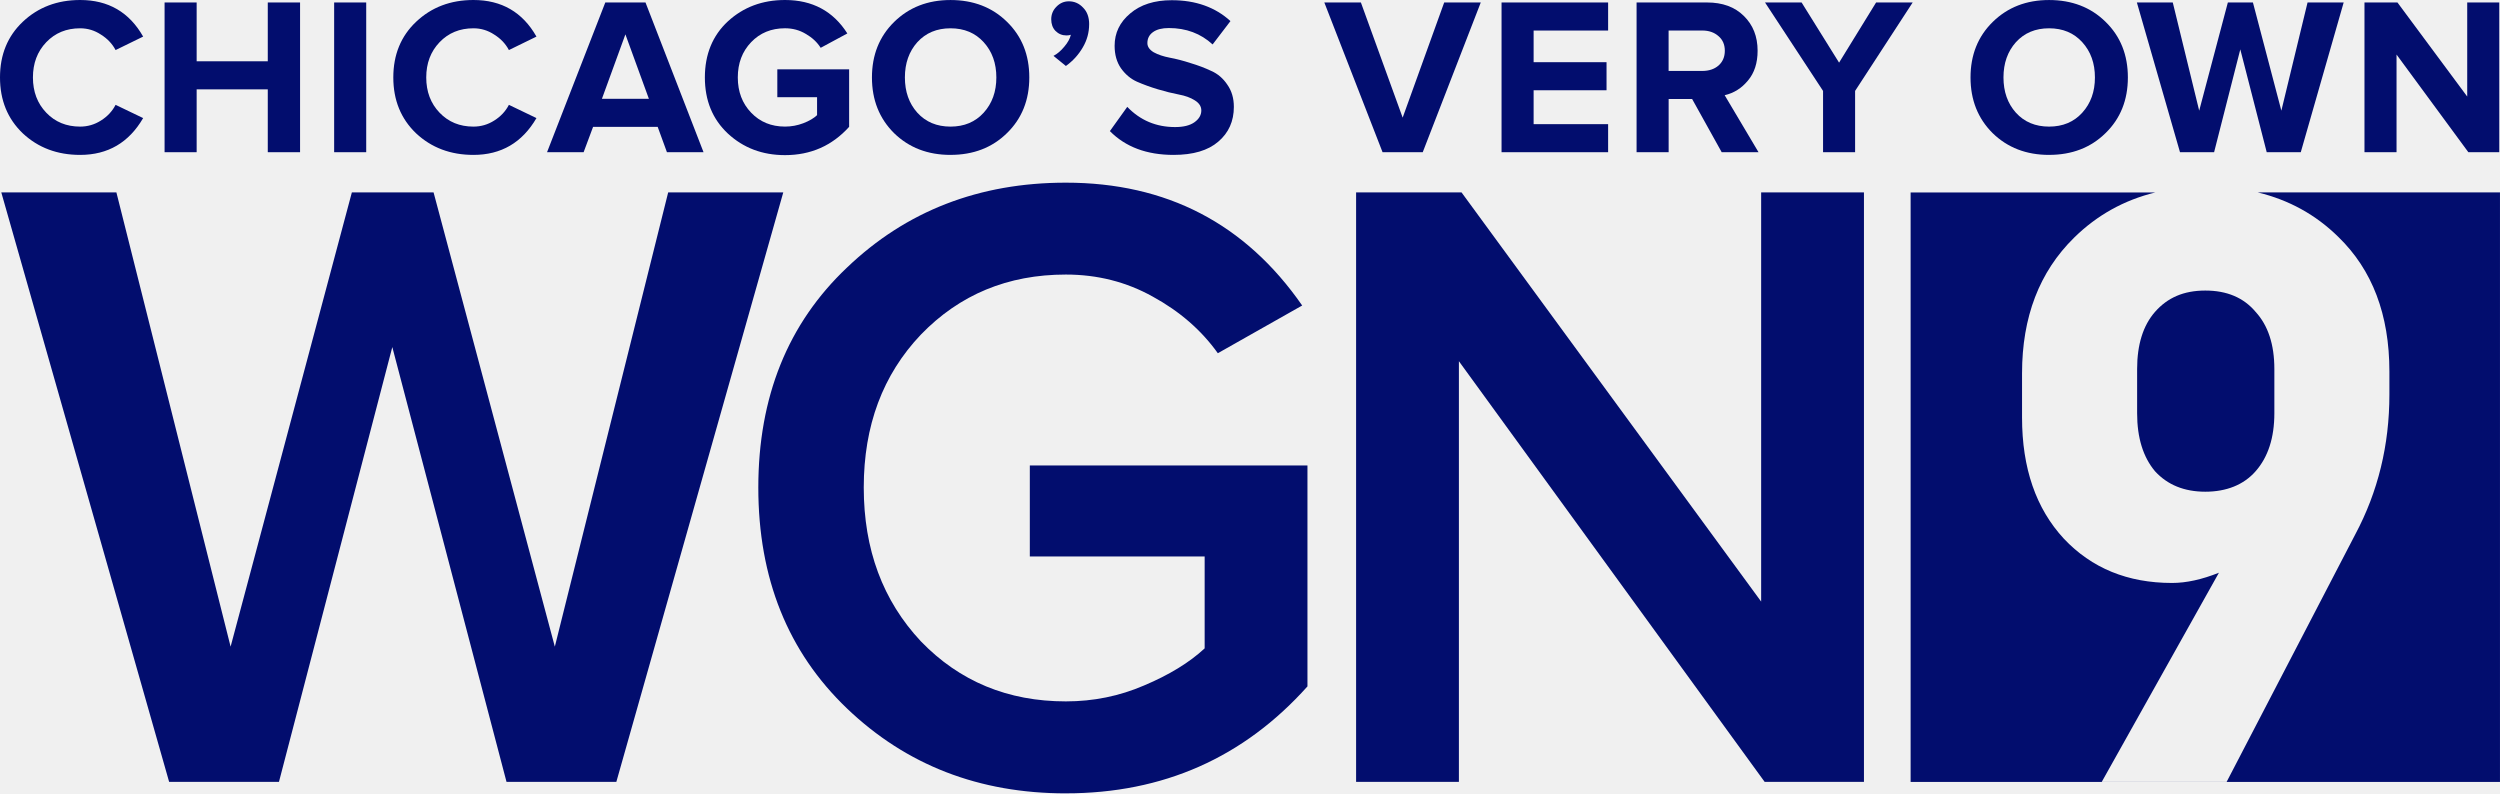
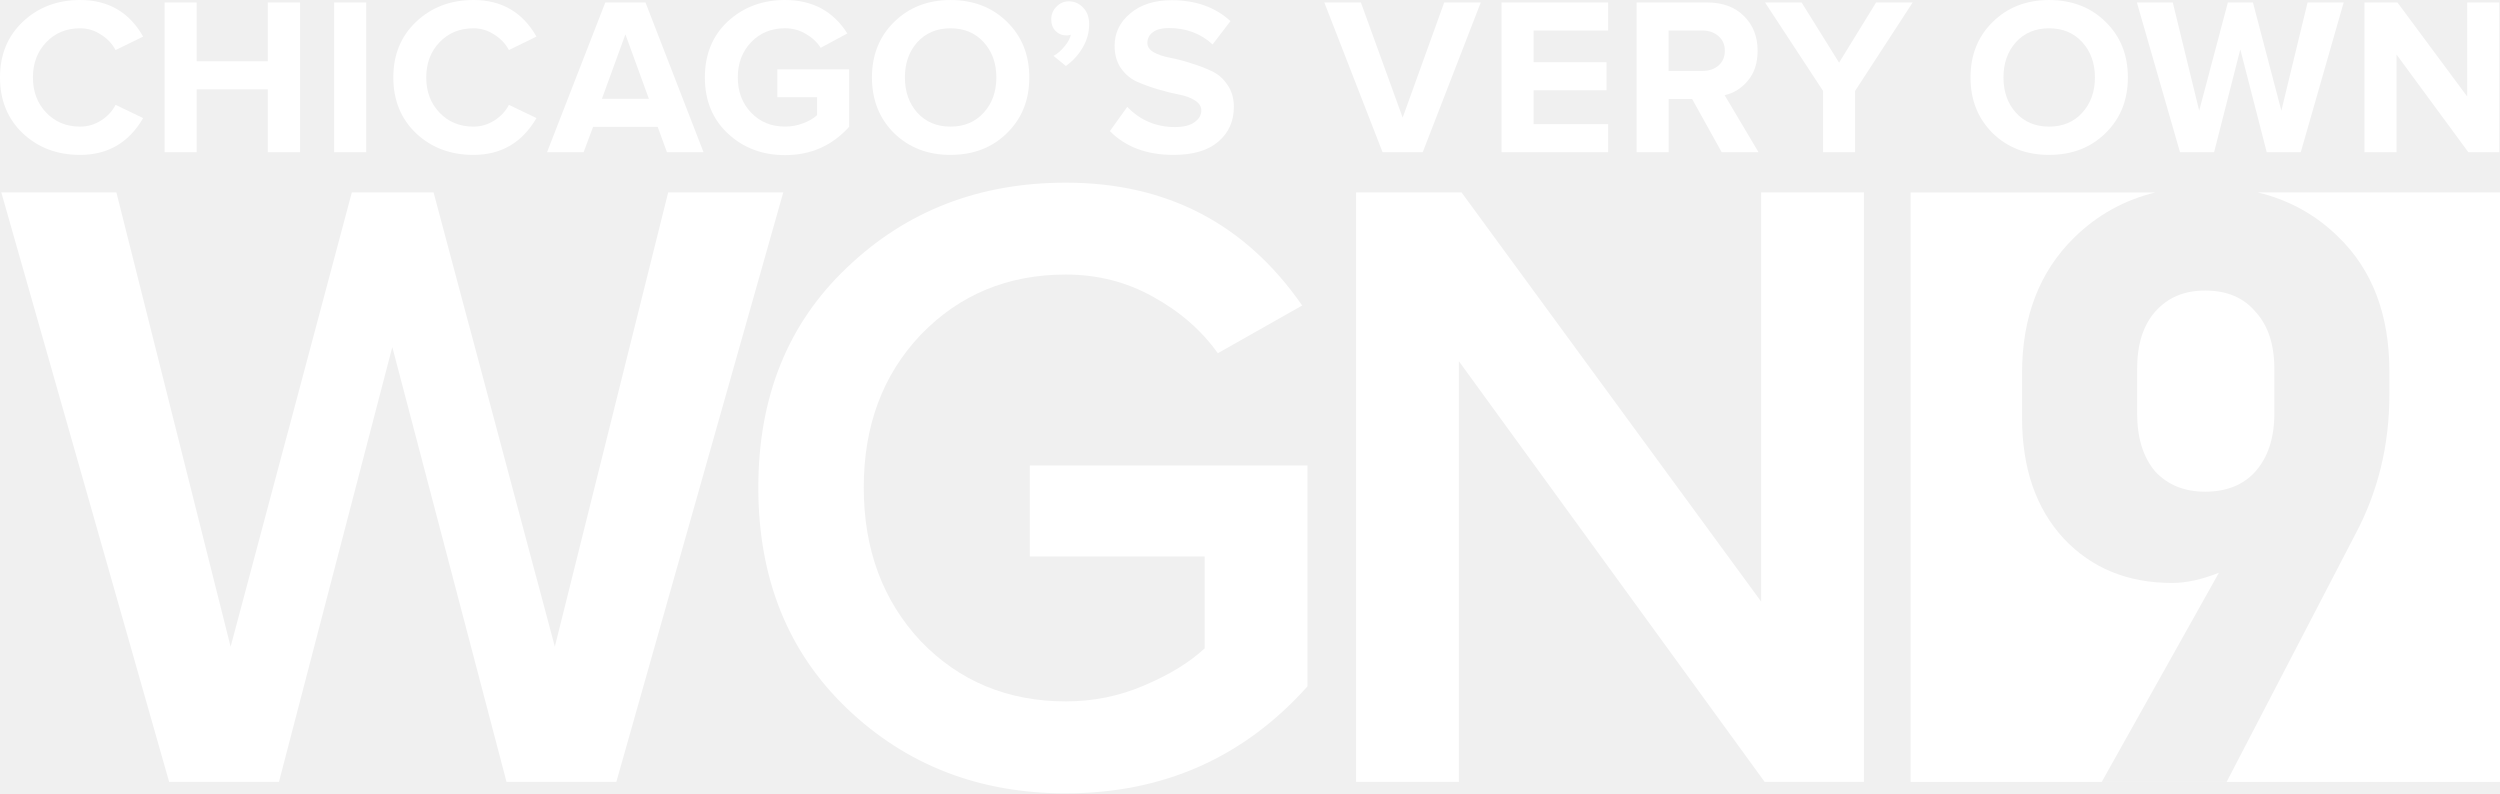
<svg xmlns="http://www.w3.org/2000/svg" id="svg1" version="1.1" viewBox="0 0 1213.98 385.25">
  <defs>
    <style>
      .st0 {
-         fill: #020d6e;
+         fill: #fff;
      }
    </style>
  </defs>
  <g id="layer1">
    <path id="path1" class="st0" d="M1213.63,73.91h-15.02l-34.87-47.42v47.42h-15.57V1.2h16.01l33.88,45.68V1.2h15.57v72.71Z" />
    <path id="path2" class="st0" d="M1117.26,73.91h-16.56l-12.83-49.93-12.72,49.93h-16.56l-20.94-72.71h17.43l12.83,52.54,13.92-52.54h12.17l13.81,52.54,12.72-52.54h17.54l-20.83,72.71Z" />
    <path id="path3" class="st0" d="M995.02,75.22c-11.04,0-20.17-3.52-27.41-10.57-7.16-7.12-10.74-16.13-10.74-27.03s3.58-19.88,10.74-26.93c7.24-7.12,16.37-10.68,27.41-10.68s20.25,3.52,27.41,10.57c7.24,7.05,10.85,16.06,10.85,27.03s-3.62,19.99-10.85,27.03c-7.16,7.05-16.3,10.57-27.41,10.57ZM978.9,54.72c4.09,4.51,9.47,6.76,16.12,6.76s12.02-2.25,16.12-6.76c4.09-4.51,6.14-10.21,6.14-17.11s-2.05-12.61-6.14-17.11c-4.09-4.51-9.47-6.76-16.12-6.76s-12.02,2.25-16.12,6.76c-4.02,4.51-6.03,10.21-6.03,17.11s2.01,12.61,6.03,17.11Z" />
    <path id="path4" class="st0" d="M900.83,73.91h-15.57v-29.76l-28.18-42.95h17.76l18.2,29.22,17.98-29.22h17.76l-27.96,42.95v29.76Z" />
    <path id="path5" class="st0" d="M853.91,73.91h-17.87l-14.36-25.84h-11.4v25.84h-15.57V1.2h34.21c7.53,0,13.49,2.18,17.87,6.54,4.46,4.36,6.69,9.99,6.69,16.9,0,5.96-1.57,10.79-4.71,14.5-3.07,3.71-6.83,6.07-11.29,7.09l16.45,27.69ZM826.6,34.45c3.22,0,5.85-.87,7.89-2.62,2.05-1.82,3.07-4.21,3.07-7.19s-1.02-5.34-3.07-7.09c-2.05-1.82-4.68-2.73-7.89-2.73h-16.34v19.62h16.34Z" />
    <path id="path6" class="st0" d="M780.89,73.91h-51.75V1.2h51.75v13.63h-36.18v15.37h35.41v13.63h-35.41v16.46h36.18v13.63Z" />
    <path id="path7" class="st0" d="M690.88,73.91h-19.52L643.08,1.2h17.76l20.28,55.92,20.17-55.92h17.76l-28.18,72.71Z" />
    <path id="path8" class="st0" d="M569.87,75.22c-13.01,0-23.32-3.85-30.92-11.56l8.44-11.77c6.29,6.54,14.03,9.81,23.24,9.81,4.02,0,7.13-.76,9.32-2.29,2.27-1.6,3.4-3.52,3.4-5.78,0-1.96-1.06-3.6-3.18-4.91-2.05-1.31-4.64-2.25-7.78-2.83-3.07-.58-6.43-1.42-10.09-2.51-3.65-1.09-7.05-2.33-10.2-3.71-3.07-1.38-5.66-3.56-7.78-6.54-2.05-2.98-3.07-6.61-3.07-10.9,0-6.25,2.52-11.48,7.57-15.7,5.04-4.29,11.77-6.43,20.17-6.43,11.62,0,21.12,3.38,28.51,10.14l-8.66,11.34c-5.77-5.31-12.86-7.96-21.27-7.96-3.29,0-5.85.65-7.67,1.96-1.83,1.31-2.74,3.09-2.74,5.34,0,1.74,1.02,3.23,3.07,4.47,2.12,1.16,4.71,2.03,7.78,2.62,3.14.58,6.51,1.45,10.09,2.62,3.65,1.09,7.02,2.36,10.09,3.82,3.14,1.38,5.74,3.6,7.78,6.65,2.12,2.98,3.18,6.58,3.18,10.79,0,6.98-2.52,12.61-7.57,16.9-4.97,4.29-12.21,6.43-21.71,6.43h0Z" />
    <path id="path9" class="st0" d="M528.88,11.76c0,4-1.02,7.74-3.07,11.23-2.05,3.56-4.79,6.58-8.22,9.05l-6.03-4.91c1.83-.94,3.58-2.43,5.26-4.47,1.68-1.96,2.74-3.89,3.18-5.78-.66.22-1.35.33-2.08.33-2.12,0-3.91-.73-5.37-2.18-1.39-1.45-2.08-3.34-2.08-5.67s.84-4.43,2.52-6.1c1.68-1.74,3.69-2.62,6.03-2.62,2.7,0,5.01,1.02,6.91,3.05,1.97,1.96,2.96,4.65,2.96,8.07h0Z" />
    <path id="path10" class="st0" d="M461.56,75.22c-11.04,0-20.17-3.52-27.41-10.57-7.16-7.12-10.74-16.13-10.74-27.03s3.58-19.88,10.74-26.93c7.24-7.12,16.37-10.68,27.41-10.68s20.25,3.52,27.41,10.57c7.24,7.05,10.85,16.06,10.85,27.03s-3.62,19.99-10.85,27.03c-7.16,7.05-16.3,10.57-27.41,10.57ZM445.44,54.72c4.09,4.51,9.47,6.76,16.12,6.76s12.02-2.25,16.12-6.76c4.09-4.51,6.14-10.21,6.14-17.11s-2.05-12.61-6.14-17.11c-4.09-4.51-9.47-6.76-16.12-6.76s-12.02,2.25-16.12,6.76c-4.02,4.51-6.03,10.21-6.03,17.11s2.01,12.61,6.03,17.11Z" />
    <path id="path11" class="st0" d="M381.2,75.33c-10.96,0-20.21-3.49-27.74-10.47-7.46-6.98-11.18-16.06-11.18-27.25s3.73-20.35,11.18-27.25C360.99,3.45,370.23,0,381.2,0c13.3,0,23.39,5.41,30.26,16.24l-12.94,6.98c-1.75-2.76-4.17-5.01-7.24-6.76-3-1.82-6.36-2.73-10.09-2.73-6.65,0-12.13,2.25-16.45,6.76-4.31,4.51-6.47,10.21-6.47,17.11s2.16,12.61,6.47,17.11c4.31,4.51,9.79,6.76,16.45,6.76,3.07,0,6.03-.54,8.88-1.63,2.85-1.09,5.08-2.4,6.69-3.92v-8.72h-19.3v-13.52h34.87v27.91c-8.26,9.16-18.64,13.74-31.14,13.74h0Z" />
    <path id="path12" class="st0" d="M341.62,73.91h-17.76l-4.5-12.32h-31.36l-4.6,12.32h-17.76L293.93,1.2h19.52l28.18,72.71ZM315.09,47.97l-11.4-31.29-11.4,31.29h22.81Z" />
    <path id="path13" class="st0" d="M229.91,75.22c-11.11,0-20.39-3.49-27.85-10.47-7.38-7.05-11.07-16.1-11.07-27.14s3.69-20.06,11.07-27.03C209.51,3.53,218.8,0,229.91,0c13.67,0,23.87,5.92,30.59,17.77l-13.38,6.54c-1.61-3.05-3.98-5.56-7.13-7.52-3.07-2.03-6.43-3.05-10.09-3.05-6.65,0-12.13,2.25-16.45,6.76-4.31,4.51-6.47,10.21-6.47,17.11s2.16,12.61,6.47,17.11c4.31,4.51,9.79,6.76,16.45,6.76,3.65,0,7.02-.98,10.09-2.94,3.14-1.96,5.52-4.51,7.13-7.63l13.38,6.43c-6.94,11.92-17.14,17.88-30.59,17.88h0Z" />
    <path id="path14" class="st0" d="M177.83,73.91h-15.57V1.2h15.57v72.71Z" />
    <path id="path15" class="st0" d="M145.71,73.91h-15.68v-30.52h-34.54v30.52h-15.57V1.2h15.57v28.56h34.54V1.2h15.68v72.71Z" />
    <path id="path16" class="st0" d="M38.92,75.22c-11.11,0-20.39-3.49-27.85-10.47C3.69,57.7,0,48.66,0,37.61S3.69,17.55,11.07,10.57C18.53,3.53,27.81,0,38.92,0,52.59,0,62.79,5.92,69.51,17.77l-13.38,6.54c-1.61-3.05-3.98-5.56-7.13-7.52-3.07-2.03-6.43-3.05-10.09-3.05-6.65,0-12.13,2.25-16.45,6.76-4.31,4.51-6.47,10.21-6.47,17.11s2.16,12.61,6.47,17.11c4.31,4.51,9.79,6.76,16.45,6.76,3.65,0,7.02-.98,10.09-2.94,3.14-1.96,5.52-4.51,7.13-7.63l13.38,6.43c-6.94,11.92-17.14,17.88-30.59,17.88h0Z" />
    <path id="path17" class="st0" d="M905.11,379.67h-48.21l-148.47-204.27v204.27h-49.92V93.43h51.2l145.49,198.69V93.43h49.92v286.24Z" />
    <path id="path18" class="st0" d="M517.56,385.25c-42.1,0-77.51-13.73-106.24-41.2-28.73-27.47-43.09-63.23-43.09-107.29s14.36-79.68,43.09-106.86c28.73-27.47,64.14-41.2,106.24-41.2,48.92,0,87.18,19.88,114.77,59.65l-40.96,23.17c-7.96-11.16-18.49-20.31-31.57-27.47-12.8-7.15-26.88-10.73-42.24-10.73-28.16,0-51.62,9.73-70.4,29.18-18.49,19.45-27.73,44.2-27.73,74.24s9.24,54.93,27.73,74.67c18.77,19.45,42.24,29.18,70.4,29.18,13.37,0,26.03-2.57,37.97-7.72,12.23-5.15,22.04-11.16,29.44-18.02v-44.63h-84.9v-44.2h134.82v107.29c-31,34.62-70.11,51.93-117.33,51.93h0Z" />
    <path id="path19" class="st0" d="M299.29,379.67h-53.33l-55.46-211.14-55.04,211.14h-53.33L.63,93.43h55.89l55.46,220.58,58.88-220.58h39.68l58.88,220.58,55.04-220.58h55.89l-81.06,286.24Z" />
    <g>
      <path class="st0" d="M1037.77,179.17v21.52c0,11.87,2.9,21.25,8.69,28.15,6.07,6.62,14.21,9.93,24.42,9.93s18.62-3.31,24.42-9.93c6.07-6.9,9.11-16.28,9.11-28.15v-21.52c0-11.87-3.04-21.11-9.11-27.73-5.79-6.9-13.93-10.35-24.42-10.35s-18.35,3.45-24.42,10.35h0c-5.79,6.62-8.69,15.87-8.69,27.73Z" />
      <path class="st0" d="M1096.33,93.43c15.14,3.65,28.18,10.83,39.11,21.58h0c16.55,16.01,24.83,37.81,24.83,65.4v11.18c0,24.56-5.52,47.19-16.56,67.89l-62.48,120.2h-60.64l56.9-101.57c-8.28,3.31-15.87,4.97-22.76,4.97-21.52,0-39.04-7.17-52.56-21.52-13.52-14.63-20.28-34.22-20.28-58.78v-21.52c0-27.32,8.41-49.26,25.25-65.82,11.16-10.98,24.33-18.29,39.49-21.99h-118.85v286.24h286.19V93.43h-117.65Z" />
    </g>
  </g>
</svg>
